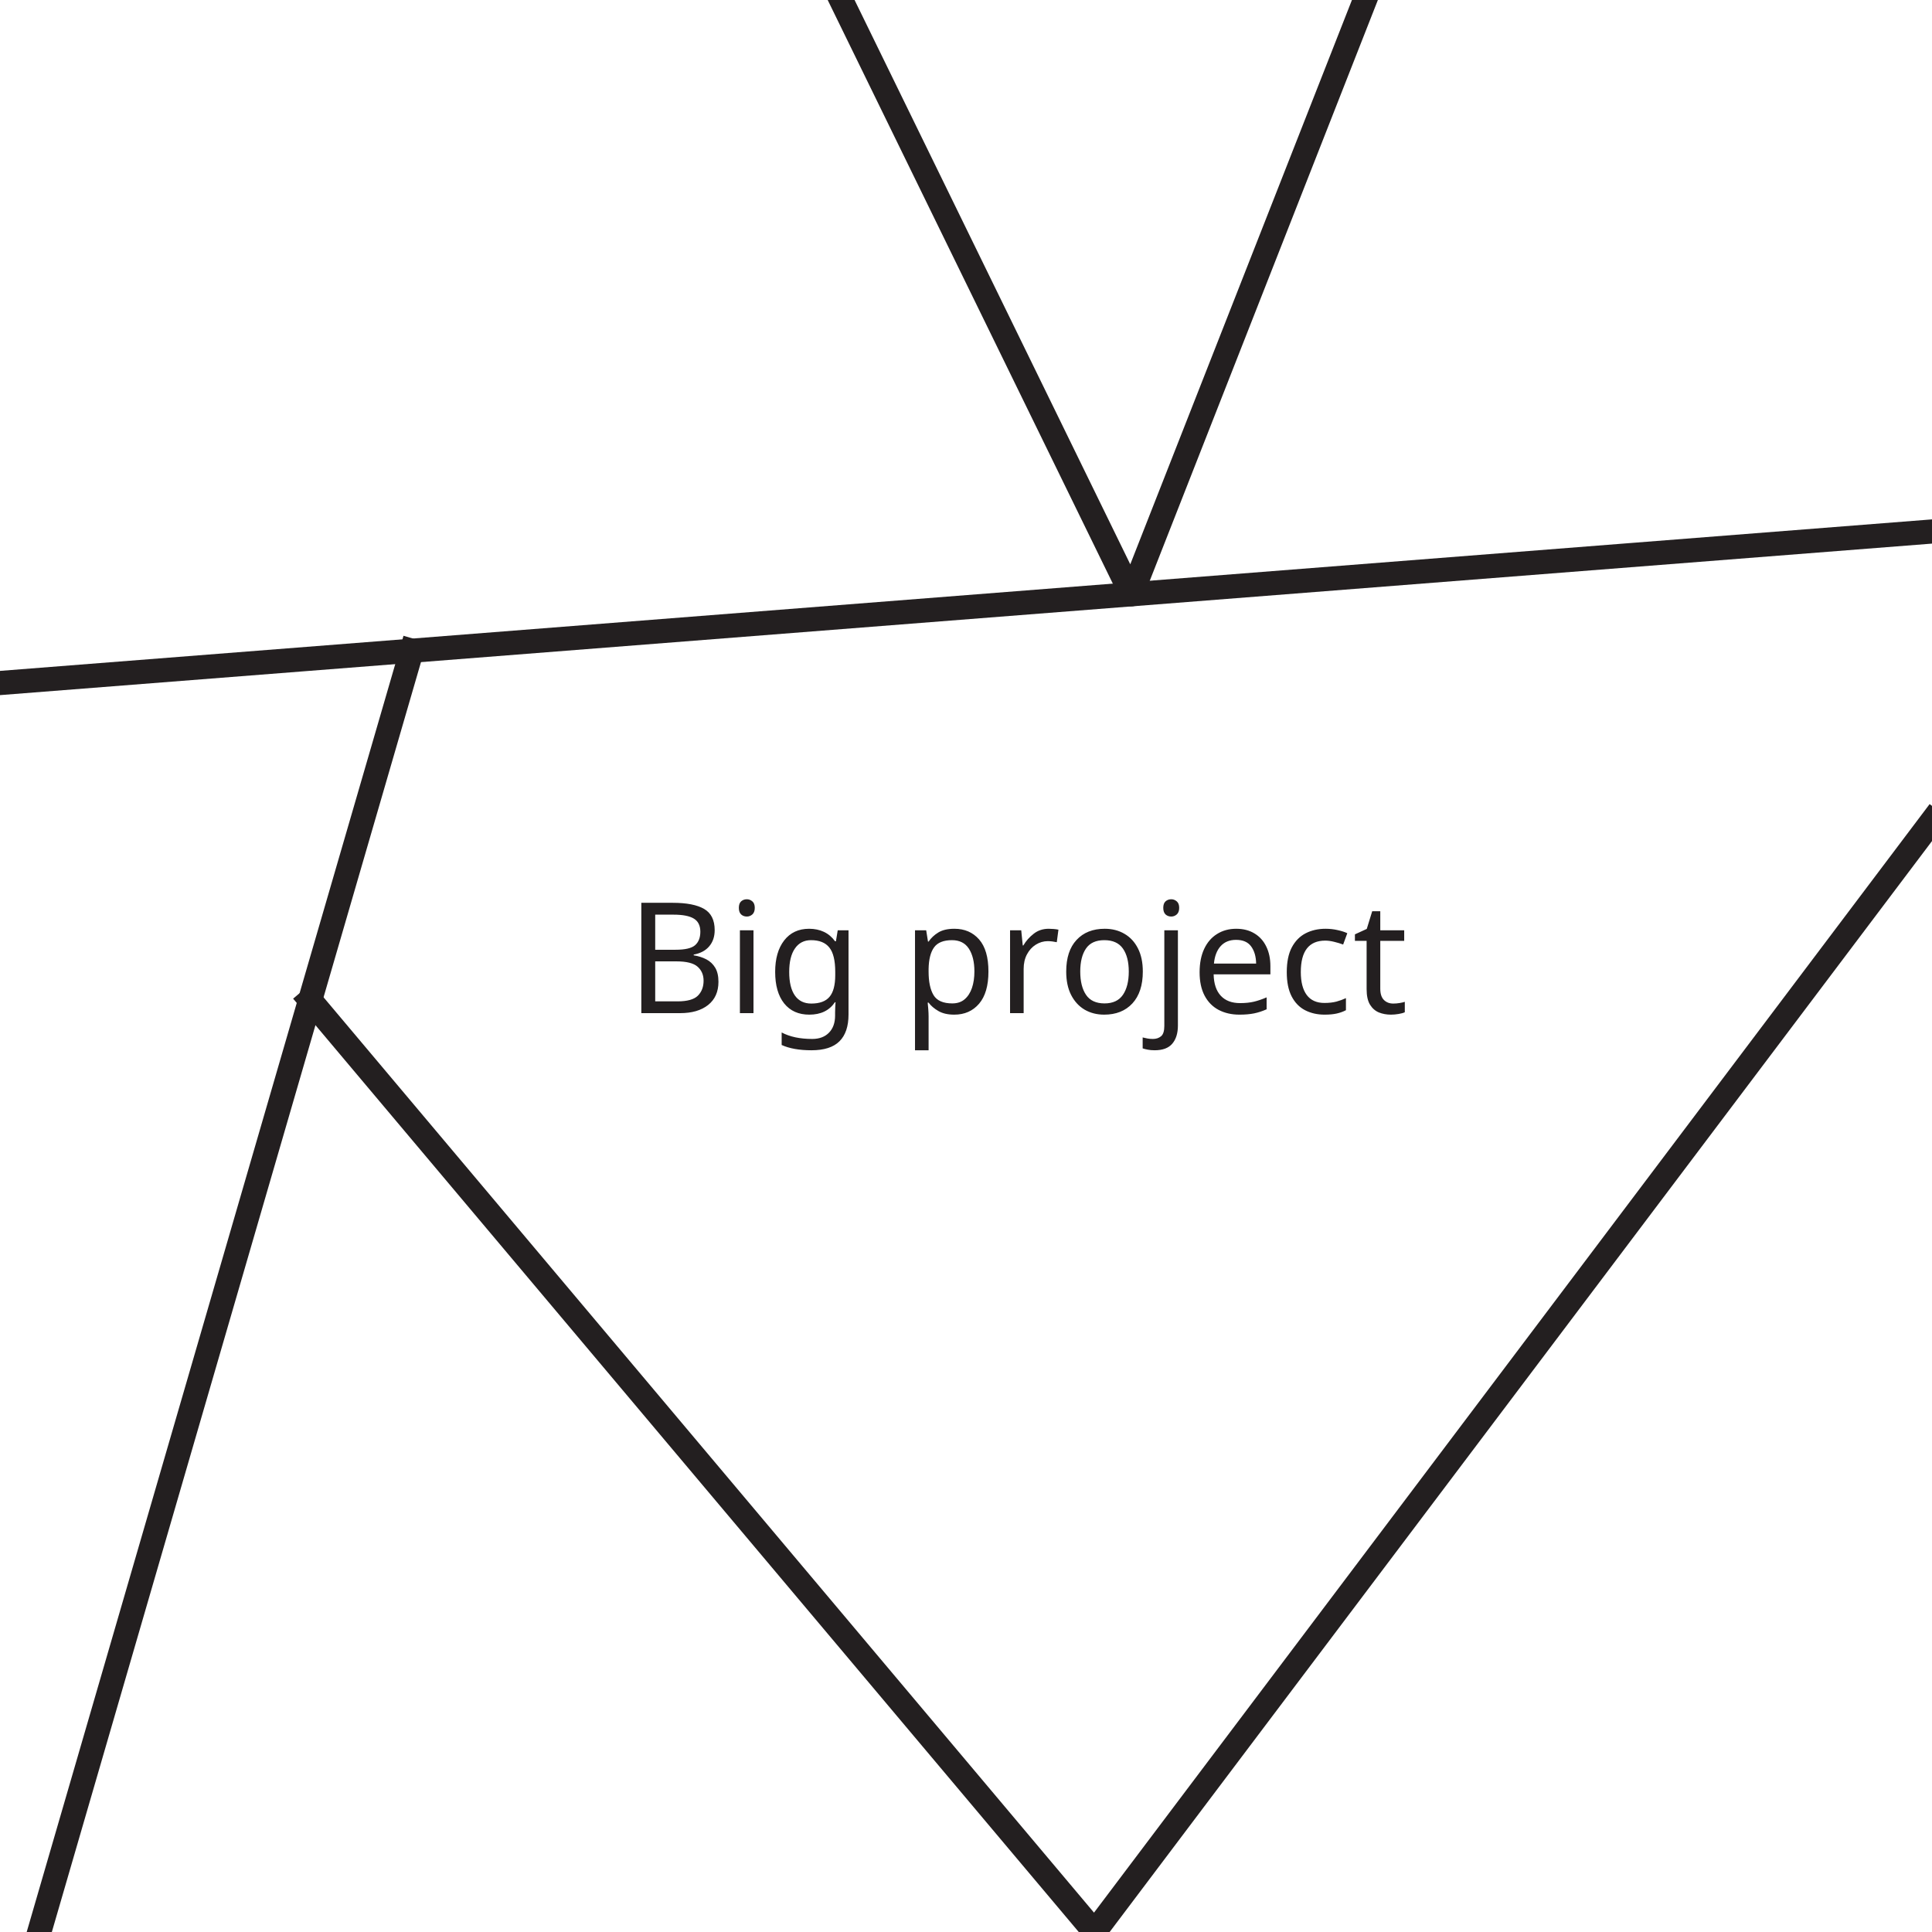
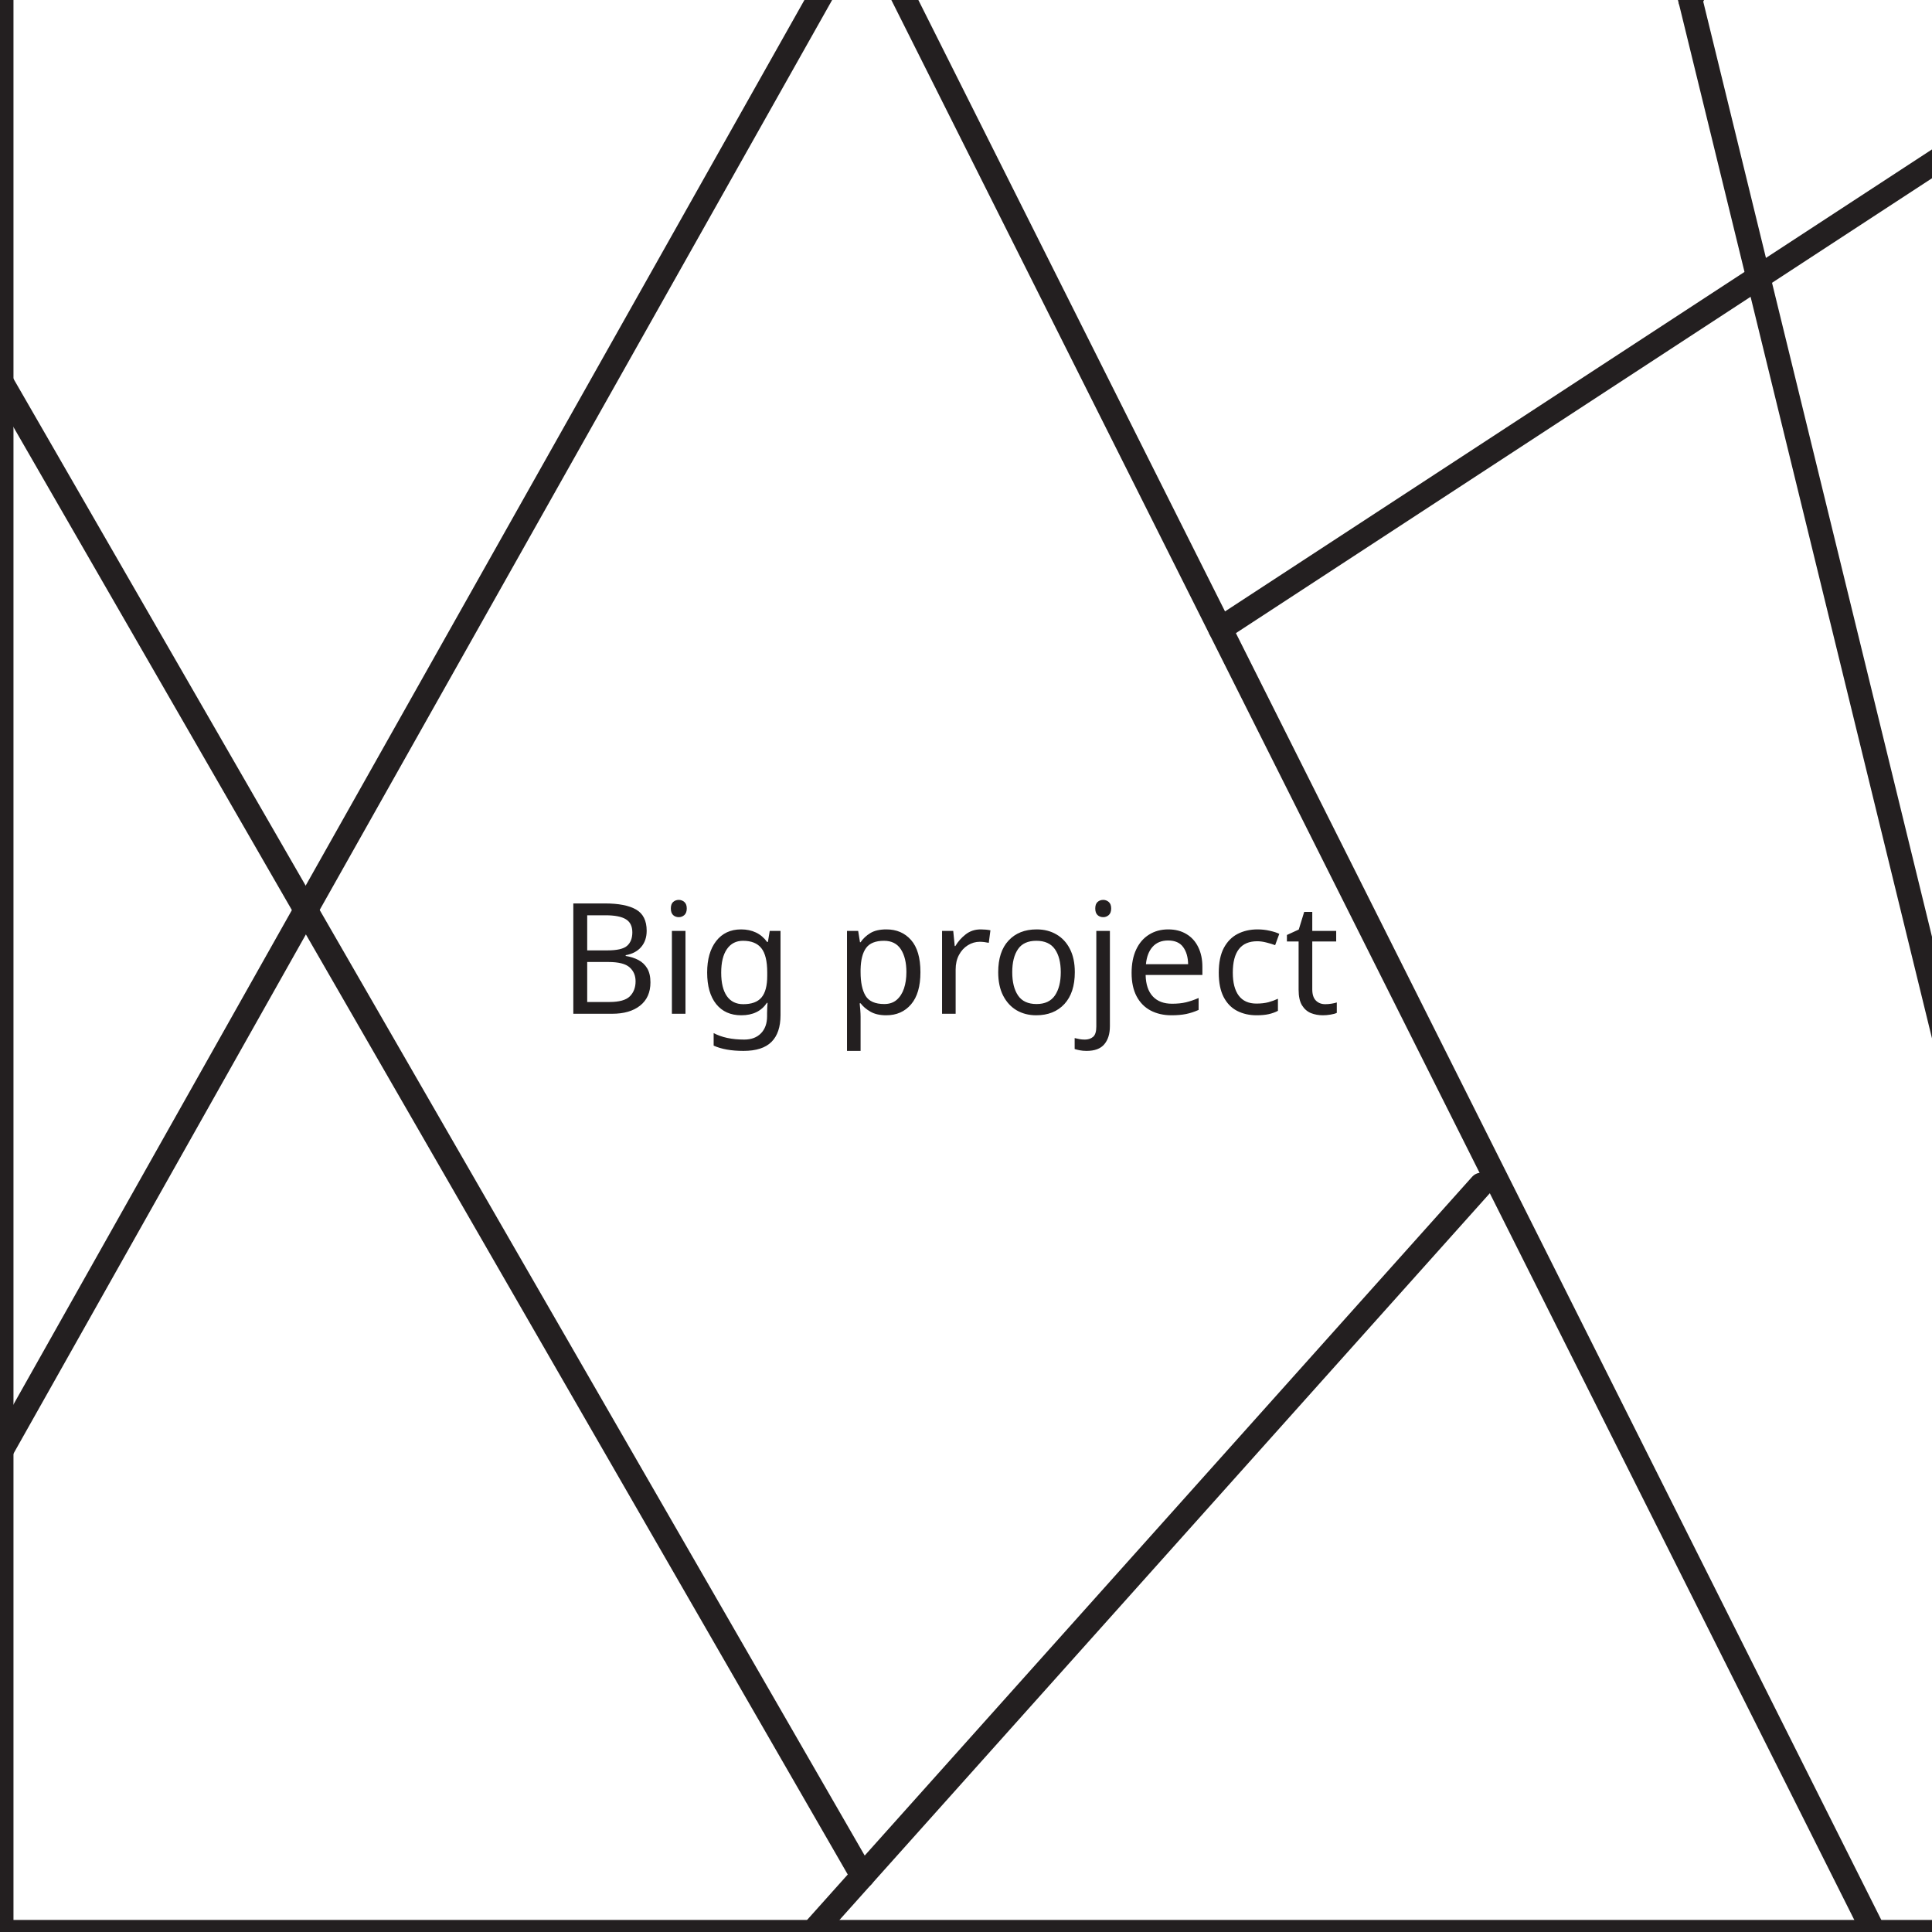
- <svg xmlns="http://www.w3.org/2000/svg" id="_1" data-name="1" viewBox="0 0 400 400">
+ <svg xmlns="http://www.w3.org/2000/svg" id="Big_Project" data-name="Big Project" viewBox="0 0 400 400">
  <defs>
    <style>
      .cls-1 {
        fill: #fff;
      }

      .cls-2 {
        fill: none;
        stroke: #231f20;
-         stroke-linecap: square;
+         stroke-linecap: round;
        stroke-linejoin: round;
        stroke-width: 5px;
      }

      .cls-3 {
        fill: #231f20;
        font-family: LeagueSpartan-Regular, 'League Spartan';
        font-size: 32px;
        font-variation-settings: 'wght' 400;
      }
    </style>
  </defs>
-   <rect id="_6" data-name="6" class="cls-1" y="0" width="400" height="400" />
-   <rect id="_5" data-name="5" class="cls-1" x="-399.79" y="0" width="400" height="400" />
-   <g id="Lines">
-     <line class="cls-2" x1="-188.5" y1="400" x2="85.24" y2="-400" />
-     <line class="cls-2" x1="85.24" y1="134.73" x2="8.13" y2="400" />
-     <polyline class="cls-2" points="-32.99 400 -102.78 149.47 400 110.04" />
-     <polyline class="cls-2" points="96.21 -159.52 234.26 123.04 318.79 -92.16" />
-     <polyline class="cls-2" points="64.21 207.06 226.61 400 400 169.98" />
+   <g id="BG">
+     <rect id="_5" data-name="5" class="cls-1" x="399.99" y="0" width="400" height="400" />
+     <rect id="_4" data-name="4" class="cls-1" x=".29" y="0" width="400" height="400" />
+     <rect id="_2" data-name="2" class="cls-1" x="399.99" y="-400" width="400" height="400" />
+     <rect id="_1" data-name="1" class="cls-1" x=".29" y="-400" width="400" height="400" />
  </g>
-   <text class="cls-3" transform="translate(129.67 209.76)">
-     <tspan x="0" y="0">Big project</tspan>
-   </text>
+   <g id="Text">
+     <text class="cls-3" transform="translate(115.59 209.89)">
+       <tspan x="0" y="0">Big project</tspan>
+     </text>
+   </g>
+   <line class="cls-2" x1="306.66" y1="-177.11" x2="447.83" y2="400" />
+   <line class="cls-2" x1="562" y1="-400" x2="349.98" y2="0" />
+   <line class="cls-2" x1="135.55" y1="-103.26" x2="387.96" y2="400" />
+   <line class="cls-2" x1=".25" y1="300.38" x2="178.9" y2="-16.84" />
+   <line class="cls-2" x1="306.66" y1="245.3" x2="168.22" y2="400" />
+   <line class="cls-2" x1="751.97" y1="-196.09" x2="252.65" y2="130.21" />
+   <line class="cls-2" x1=".25" y1="79.01" x2="178.59" y2="388.42" />
+   <line class="cls-2" x1="713.77" y1="100.35" x2="289.34" y2="-322.83" />
+   <rect class="cls-2" x=".29" y="-400" width="1199.49" height="800" />
</svg>
